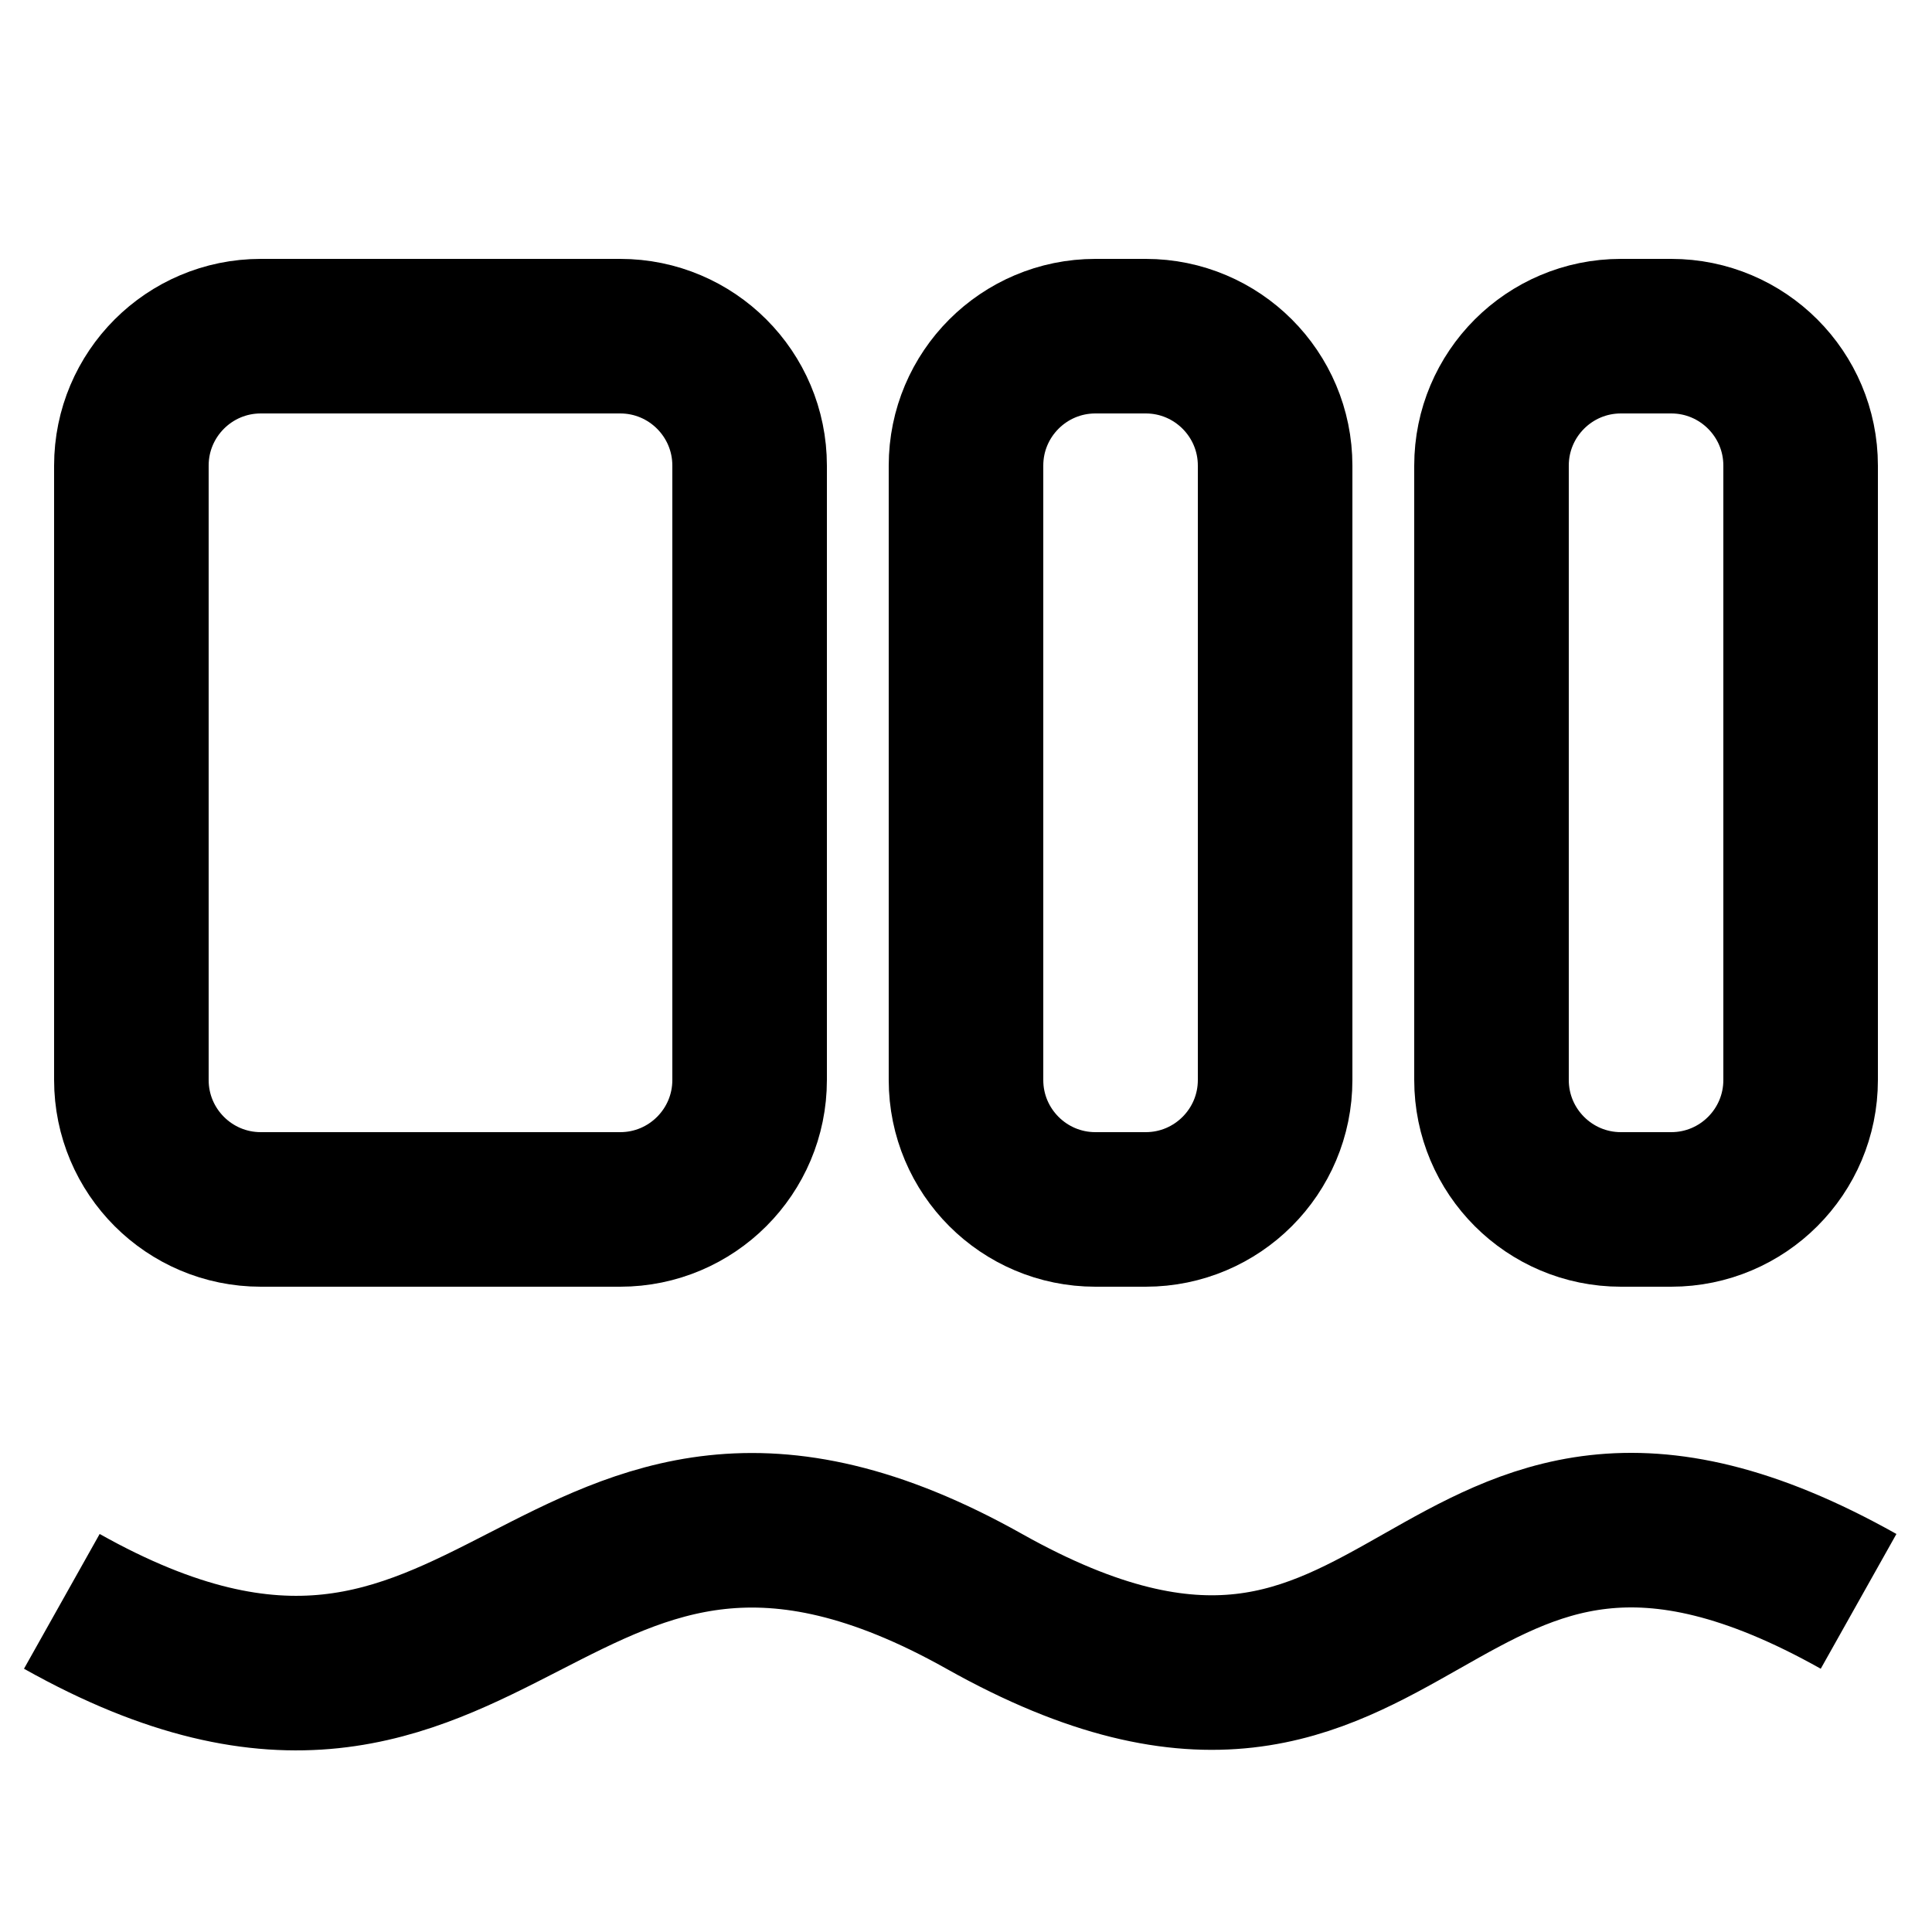
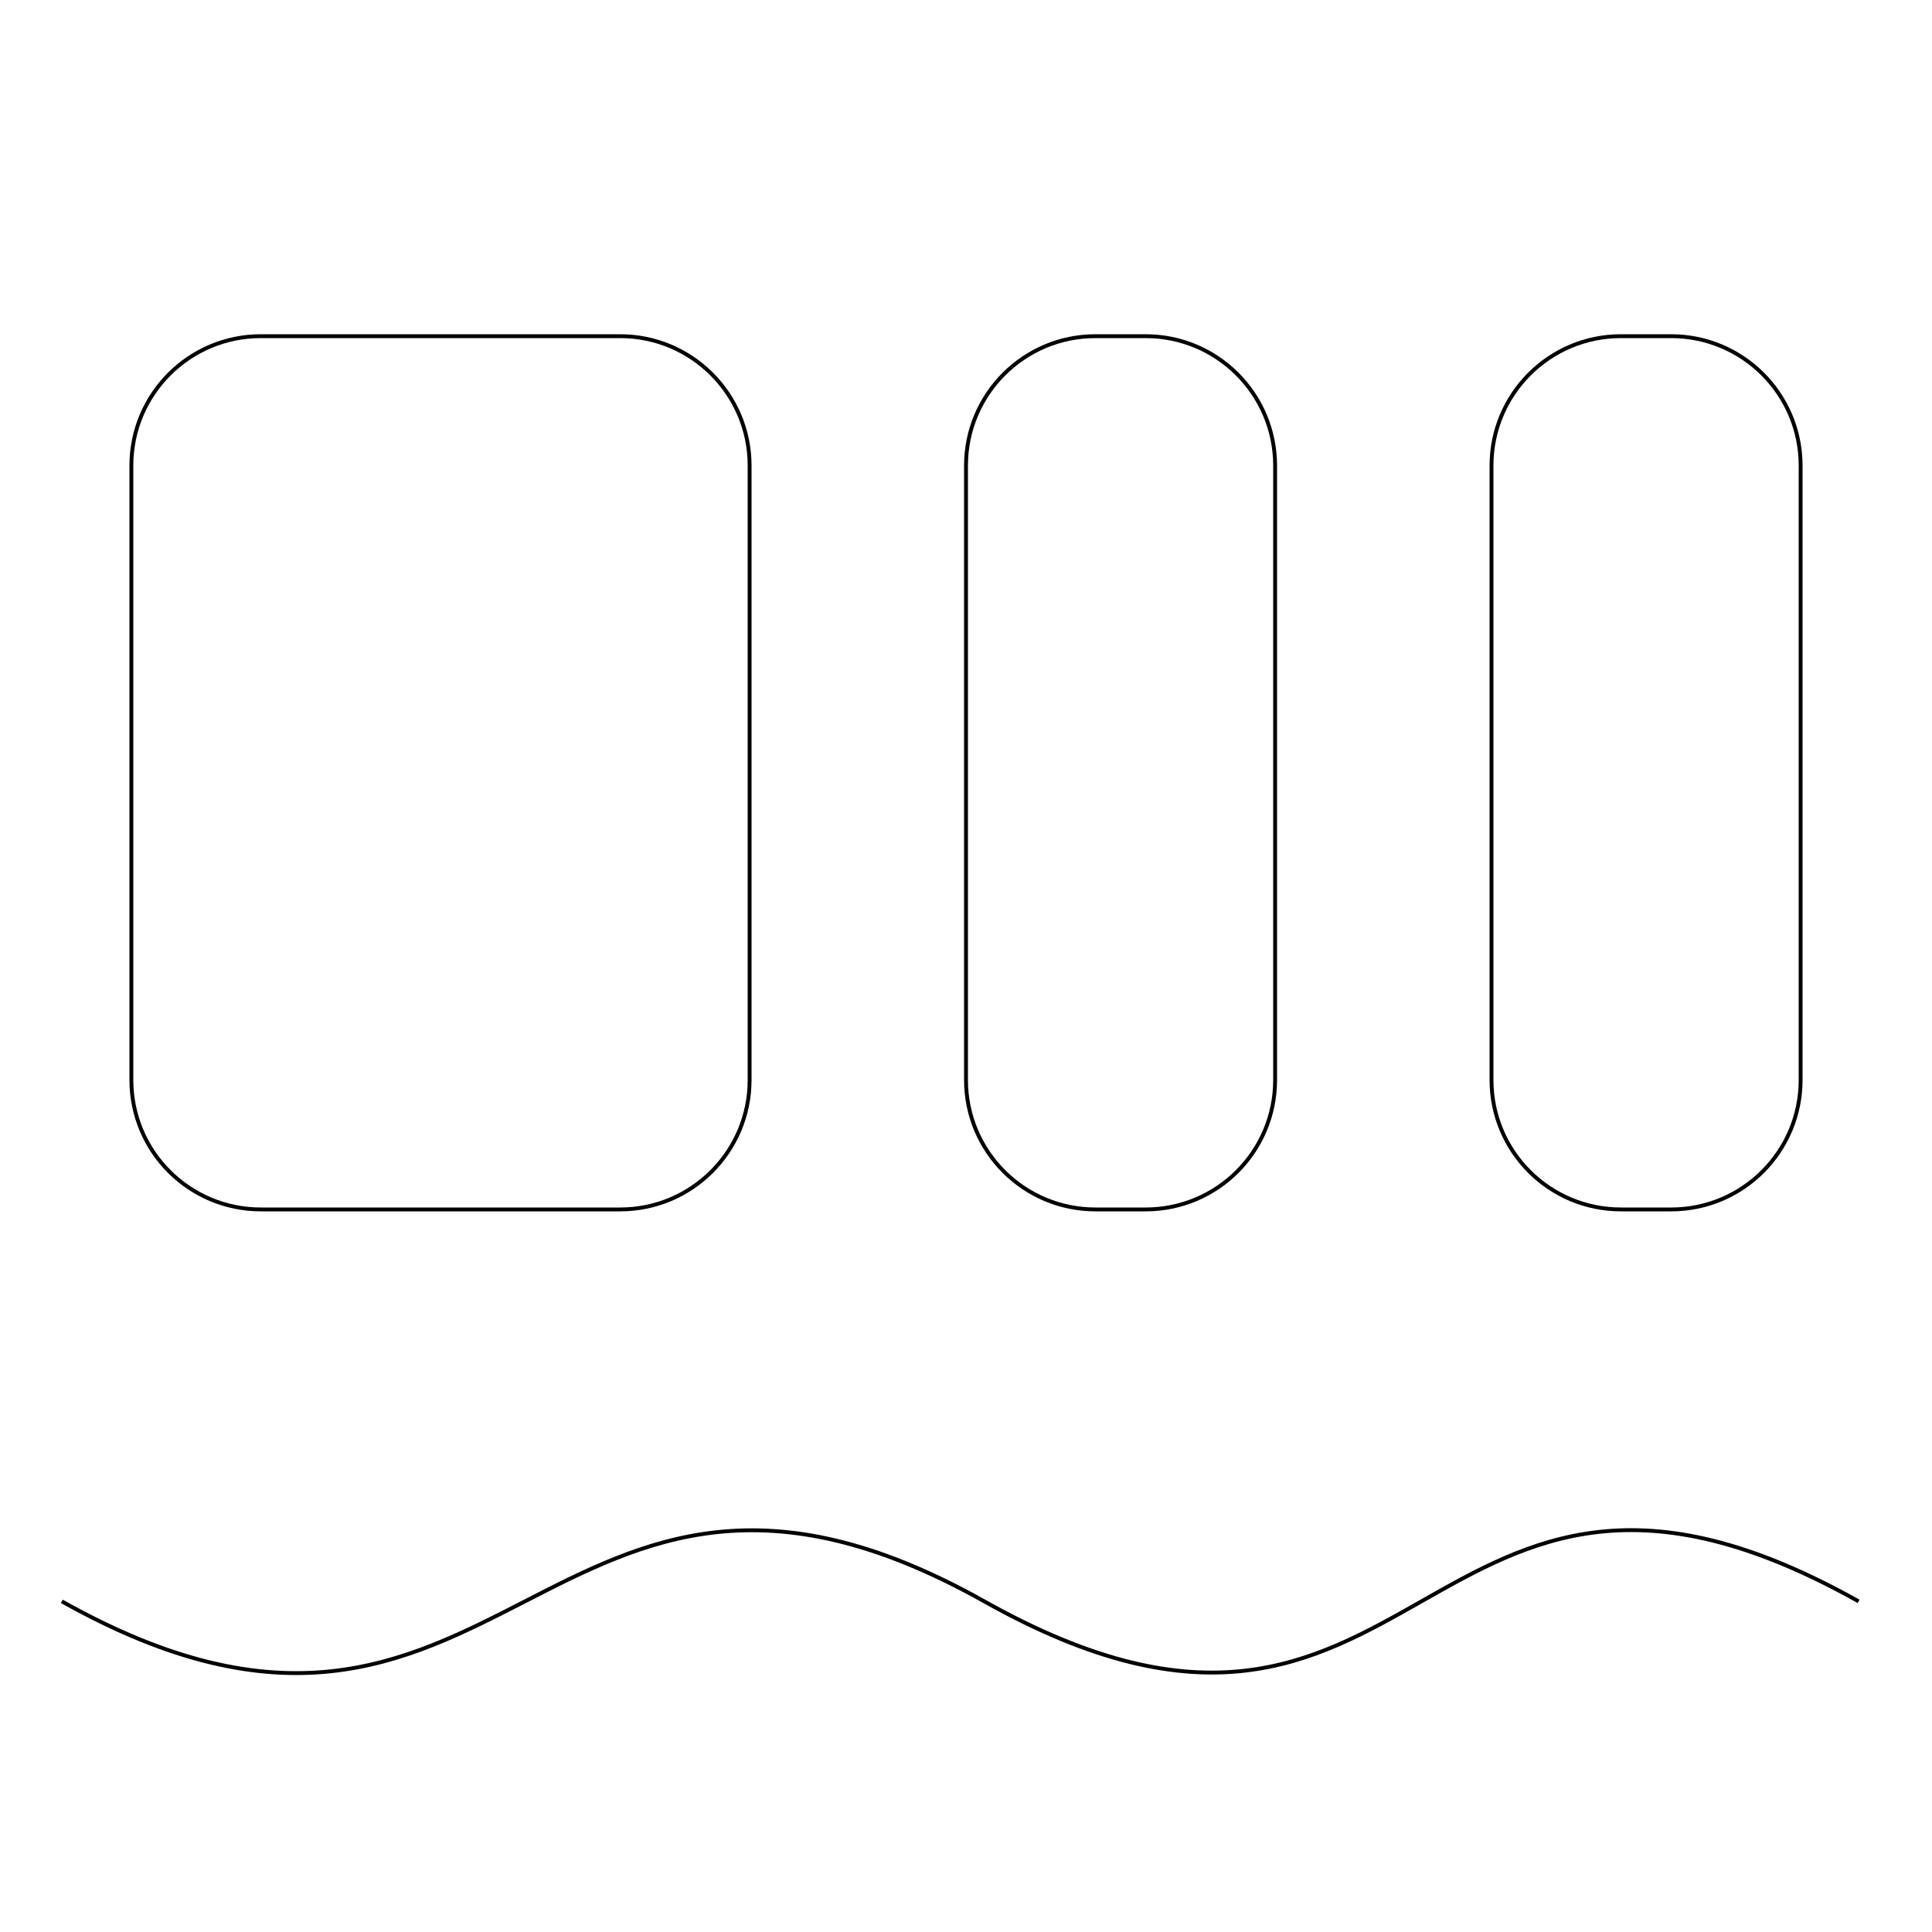
<svg xmlns="http://www.w3.org/2000/svg" width="500" height="500" viewBox="0 0 500 500" fill="none">
-   <path d="M481 414.43C367.303 350.586 368.425 478.274 254.727 414.43C141.03 350.586 130.327 478.628 16 414.43" stroke="black" stroke-width="40" />
-   <rect x="34" y="87" width="160" height="226" rx="33.5" stroke="black" stroke-width="40" />
-   <rect x="250" y="87" width="80" height="226" rx="33.5" stroke="black" stroke-width="40" />
-   <rect x="386" y="87" width="80" height="226" rx="33.5" stroke="black" stroke-width="40" />
+   <path d="M481 414.43C367.303 350.586 368.425 478.274 254.727 414.43C141.03 350.586 130.327 478.628 16 414.43" stroke="black" strokeWidth="40" />
+   <rect x="34" y="87" width="160" height="226" rx="33.5" stroke="black" strokeWidth="40" />
+   <rect x="250" y="87" width="80" height="226" rx="33.5" stroke="black" strokeWidth="40" />
+   <rect x="386" y="87" width="80" height="226" rx="33.5" stroke="black" strokeWidth="40" />
</svg>
